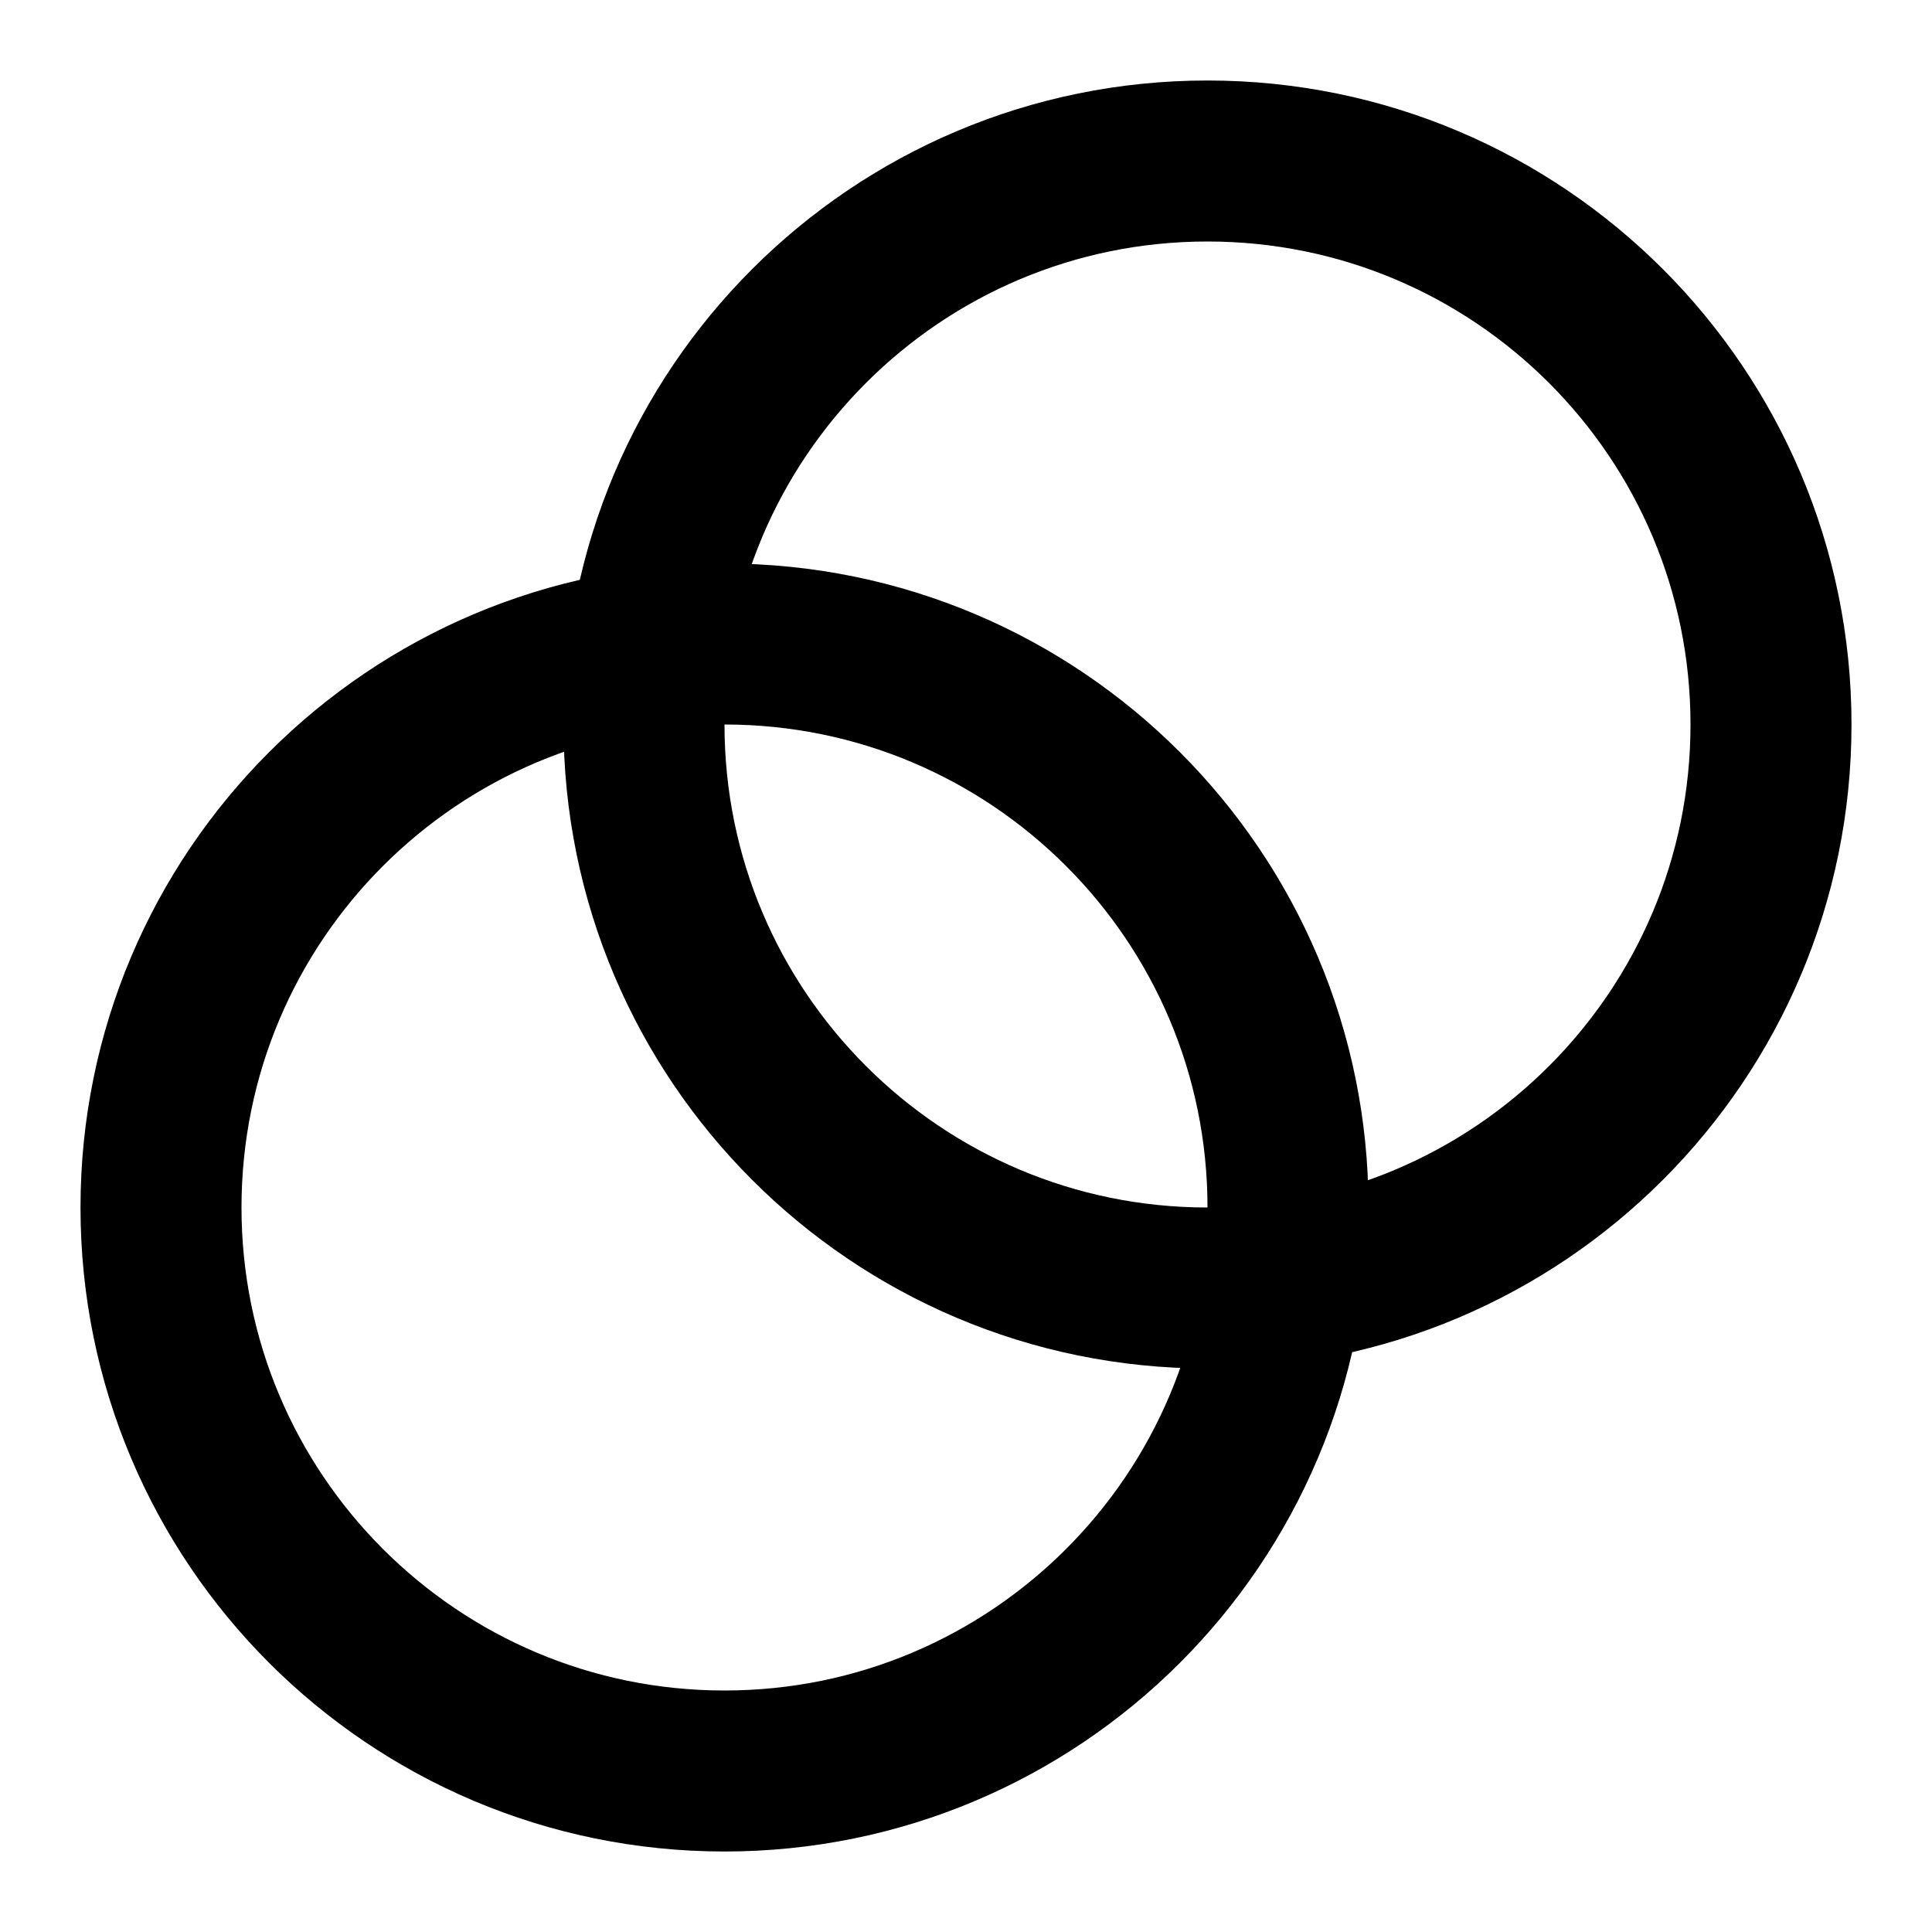
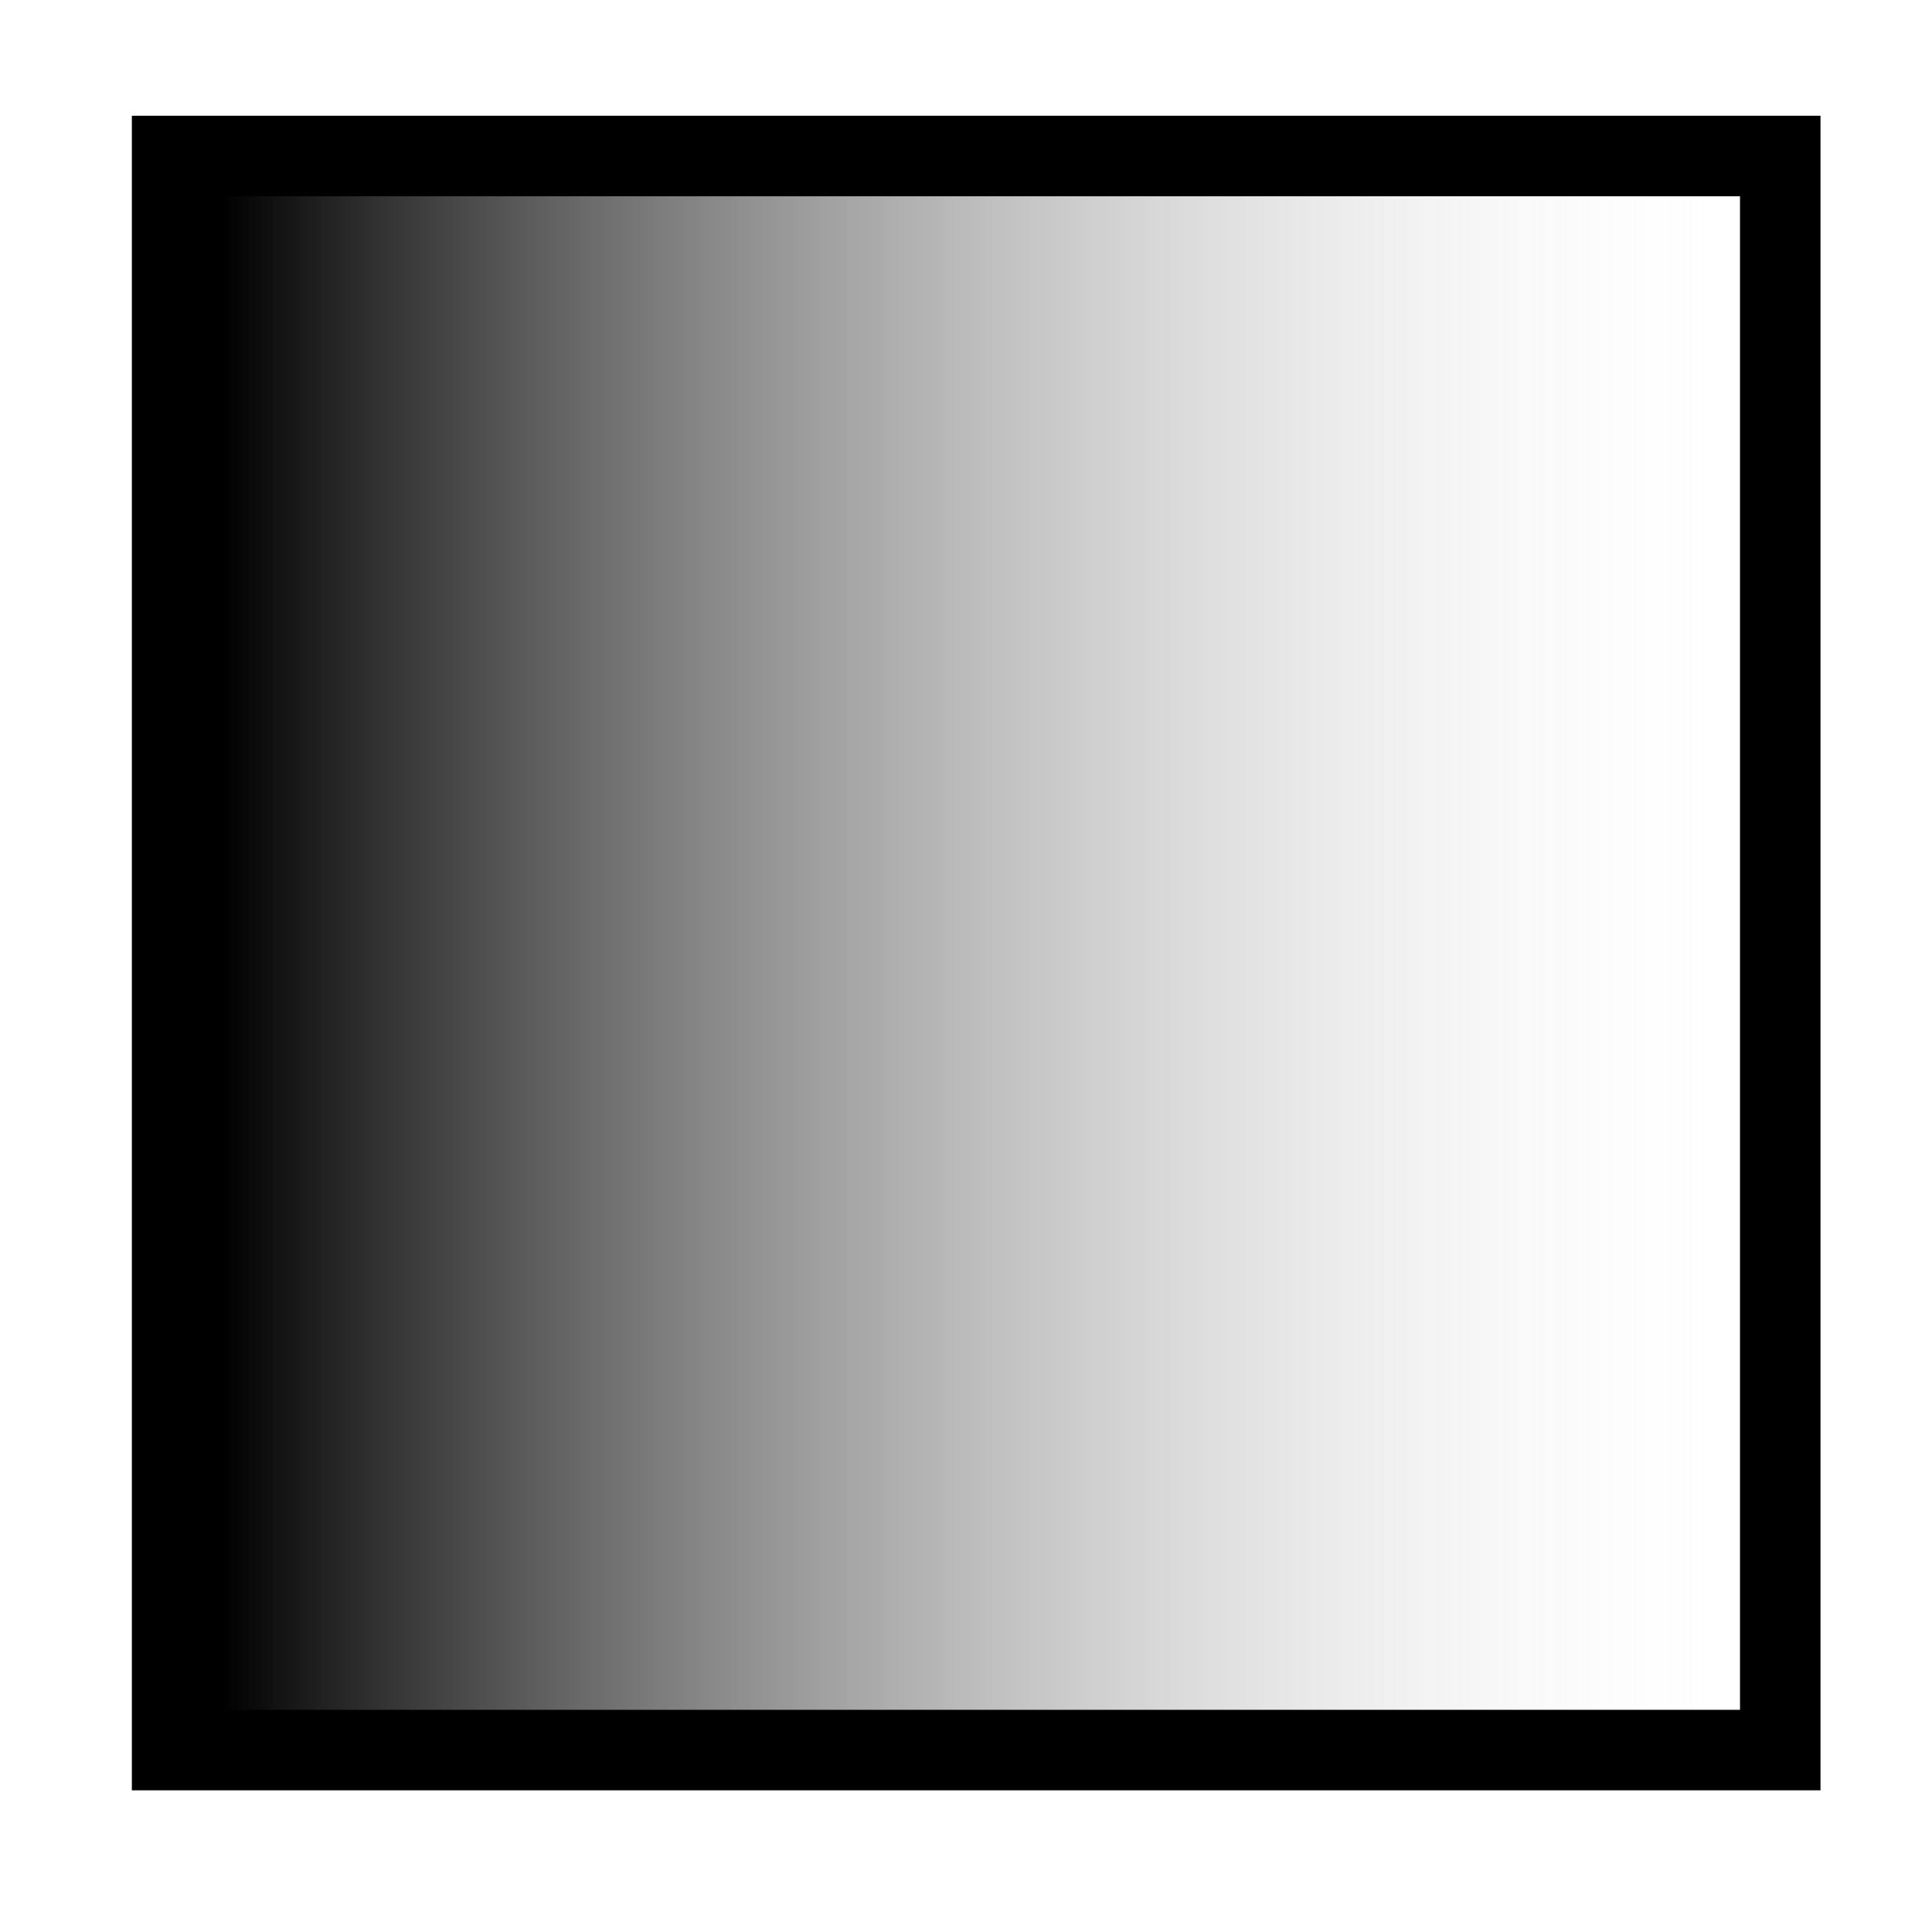
- <svg xmlns="http://www.w3.org/2000/svg" width="24" height="24" viewBox="0 0 24 24" fill="none" stroke="currentColor" stroke-width="2" stroke-linecap="round" stroke-linejoin="round">
-   <circle cx="15" cy="9" r="7" />
-   <circle cx="9" cy="15" r="7" />
+ <svg xmlns="http://www.w3.org/2000/svg" width="24" height="24" viewBox="0 0 24 24">
+   <defs>
+     <linearGradient id="linear-gradient-1" x1="2.752" y1="12" x2="21.883" y2="12" gradientUnits="userSpaceOnUse">
+       <stop offset="0" stop-color="currentColor" />
+       <stop offset="1" stop-color="rgba(255,255,255,0)" />
+     </linearGradient>
+   </defs>
+   <g id="Layer_1" data-name="Layer 1">
+     <path d="M2.138 1.938 L22.115 1.938 L22.115 21.74 L2.138 21.74 Z" fill="url(#linear-gradient-1)" stroke="currentColor" stroke-miterlimit="10" />
+   </g>
</svg>
